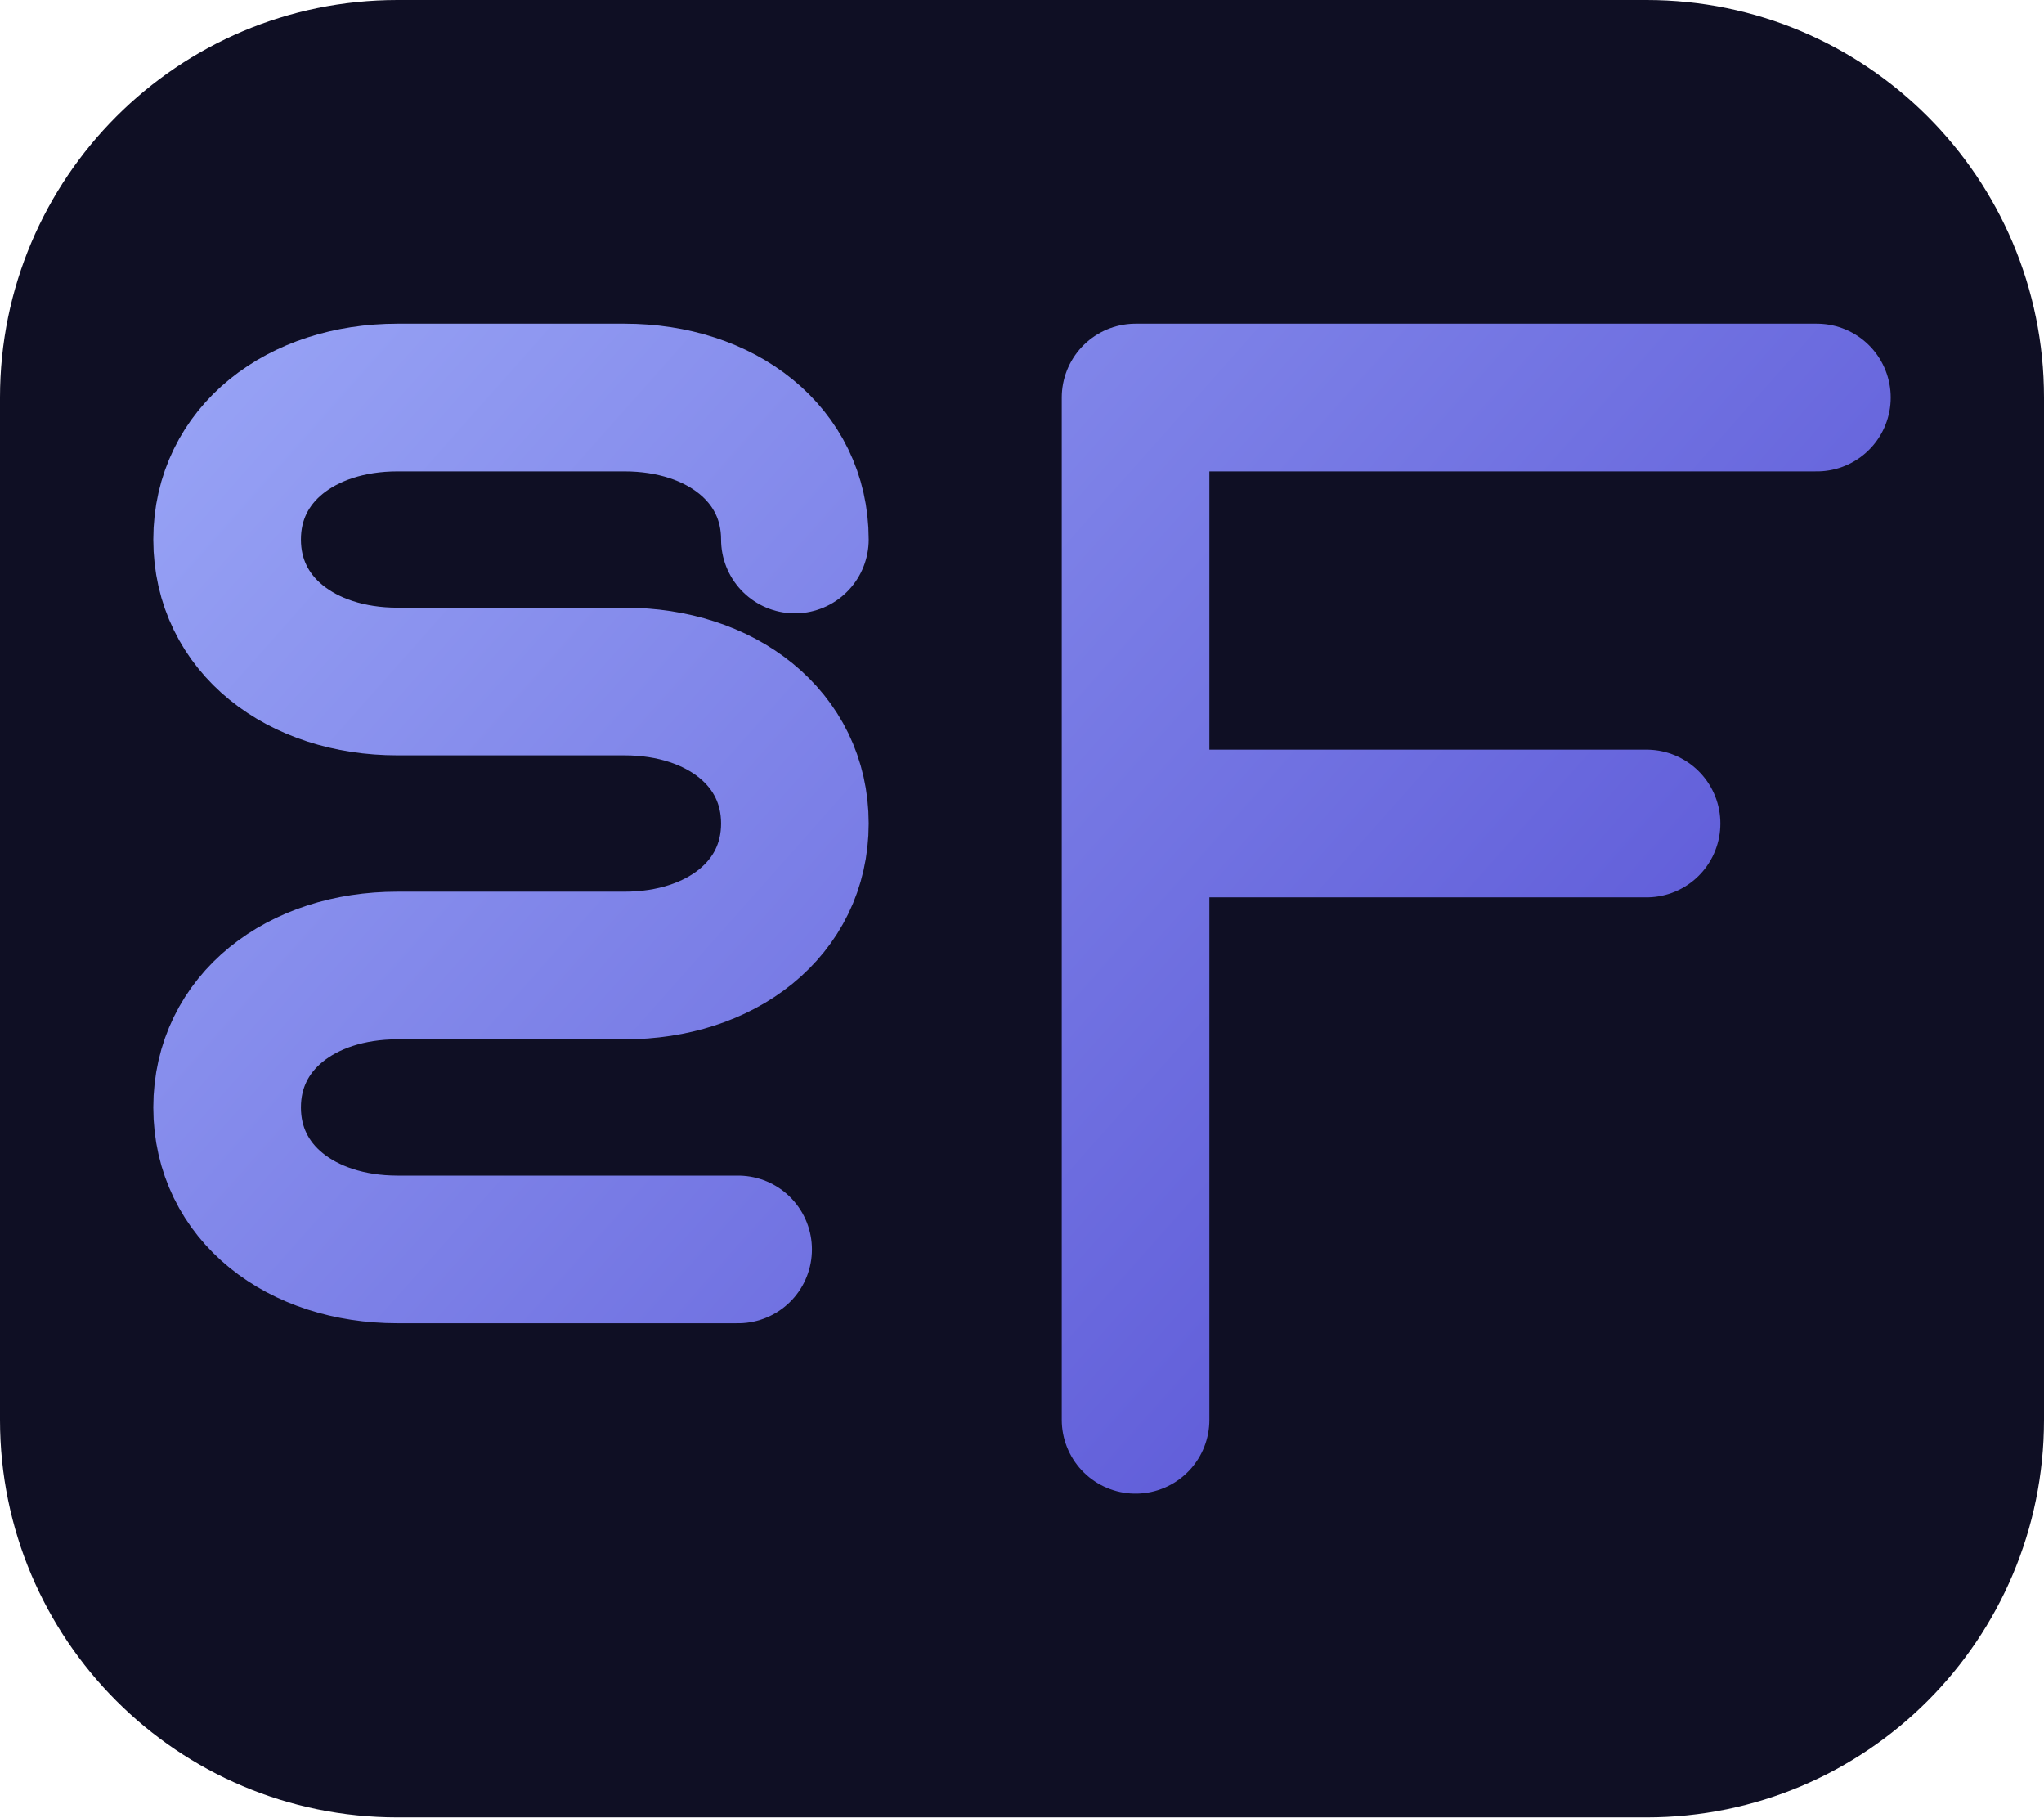
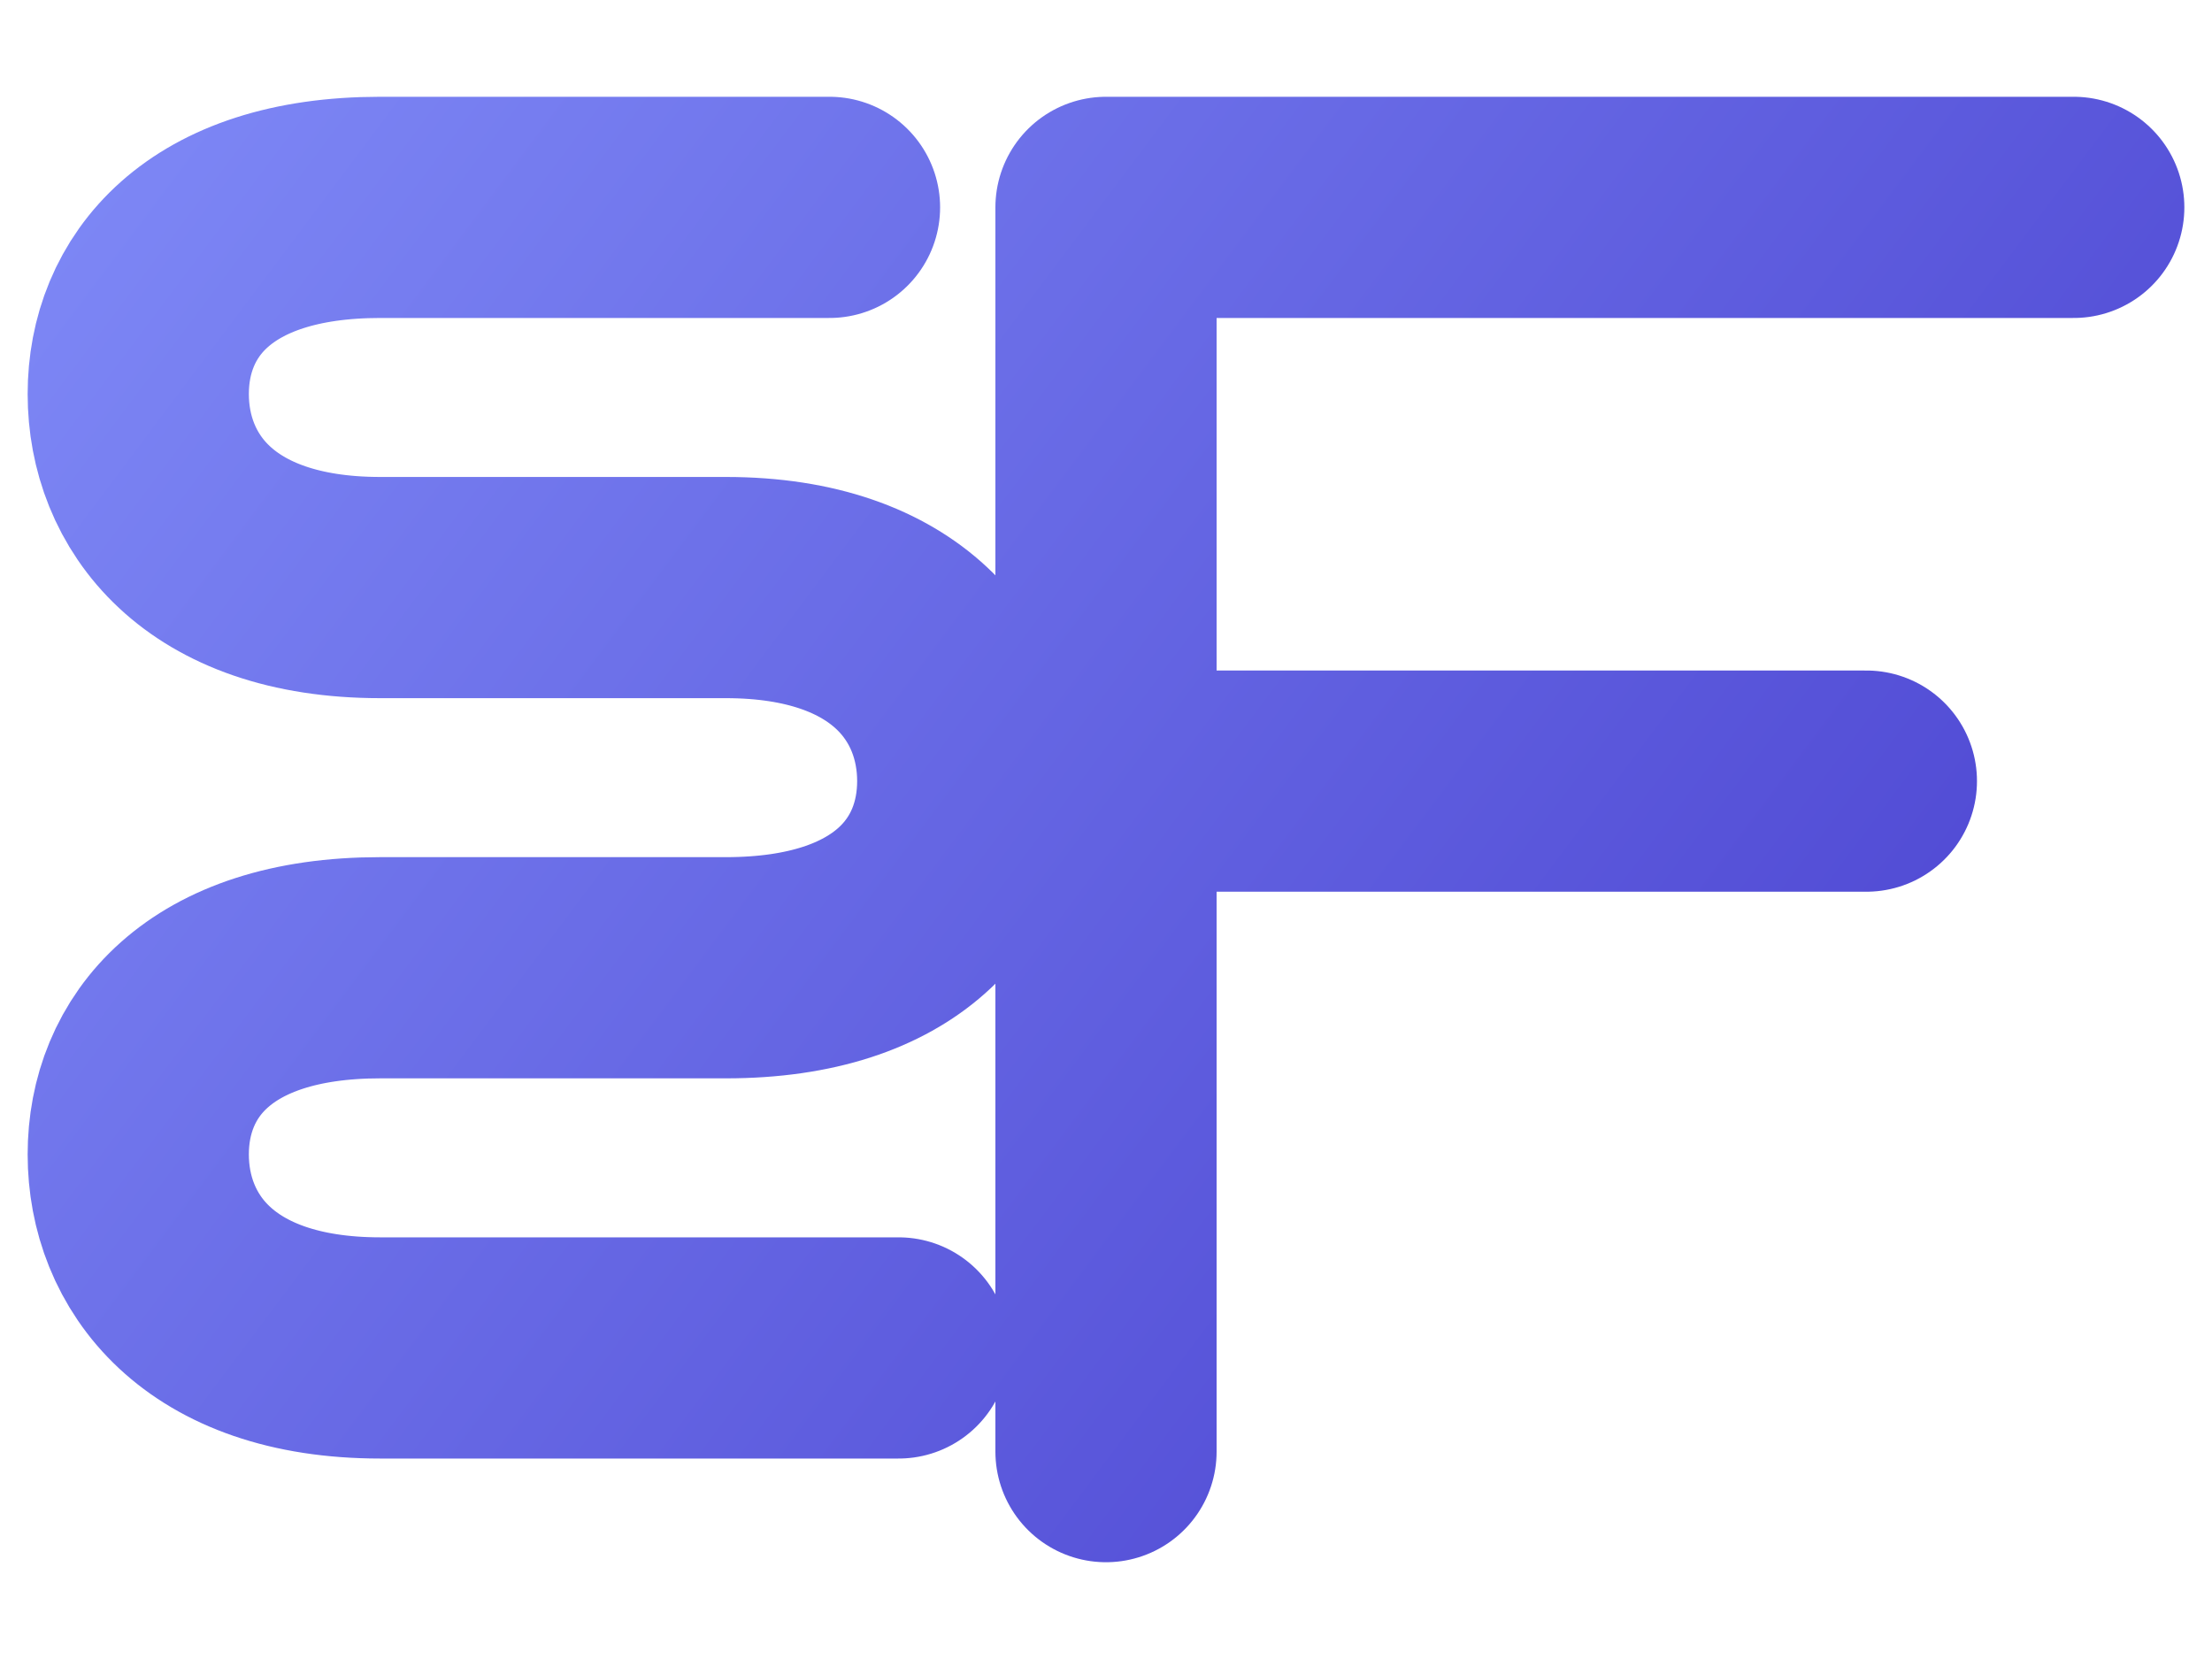
- <svg xmlns="http://www.w3.org/2000/svg" width="36" height="32" viewBox="0 0 36 32" fill="none">
+ <svg xmlns="http://www.w3.org/2000/svg" width="32" height="24" viewBox="0 0 32 24" fill="none">
  <defs>
-     <linearGradient id="g" x1="0" y1="0" x2="36" y2="32" gradientUnits="userSpaceOnUse">
-       <stop offset="0%" stop-color="#a5b4fc" />
+     <linearGradient id="g" x1="0" y1="0" x2="32" y2="24" gradientUnits="userSpaceOnUse">
+       <stop offset="0%" stop-color="#818cf8" />
      <stop offset="100%" stop-color="#4338ca" />
    </linearGradient>
  </defs>
-   <rect x="0" y="0" width="36" height="32" rx="7" fill="#0f0f24" />
-   <path d="M 14 9.5        C 14 8 12.7 7 11 7        H 7        C 5.3 7 4 8 4 9.5        C 4 11 5.3 12 7 12        H 11        C 12.7 12 14 13 14 14.5        C 14 16 12.7 17 11 17        H 7        C 5.3 17 4 18 4 19.5        C 4 21 5.3 22 7 22        H 13" stroke="url(#g)" stroke-width="2.6" stroke-linecap="round" stroke-linejoin="round" fill="none" />
-   <path d="M 20 7        V 25        M 20 7        H 32        M 20 14.5        H 29" stroke="url(#g)" stroke-width="2.6" stroke-linecap="round" stroke-linejoin="round" fill="none" />
+   <path d="M 12 3        H 5.5        C 3 3 2 4.3 2 5.7        C 2 7.1 3 8.5 5.5 8.5        H 10.5        C 13 8.5 14 9.9 14 11.3        C 14 12.7 13 14 10.5 14        H 5.5        C 3 14 2 15.3 2 16.7        C 2 18.1 3 19.5 5.5 19.5        H 13" stroke="url(#g)" stroke-width="3.2" stroke-linecap="round" stroke-linejoin="round" fill="none" />
+   <path d="M 16 3        V 21        M 16 3        H 30        M 16 11.3        H 27" stroke="url(#g)" stroke-width="3.2" stroke-linecap="round" stroke-linejoin="round" fill="none" />
</svg>
